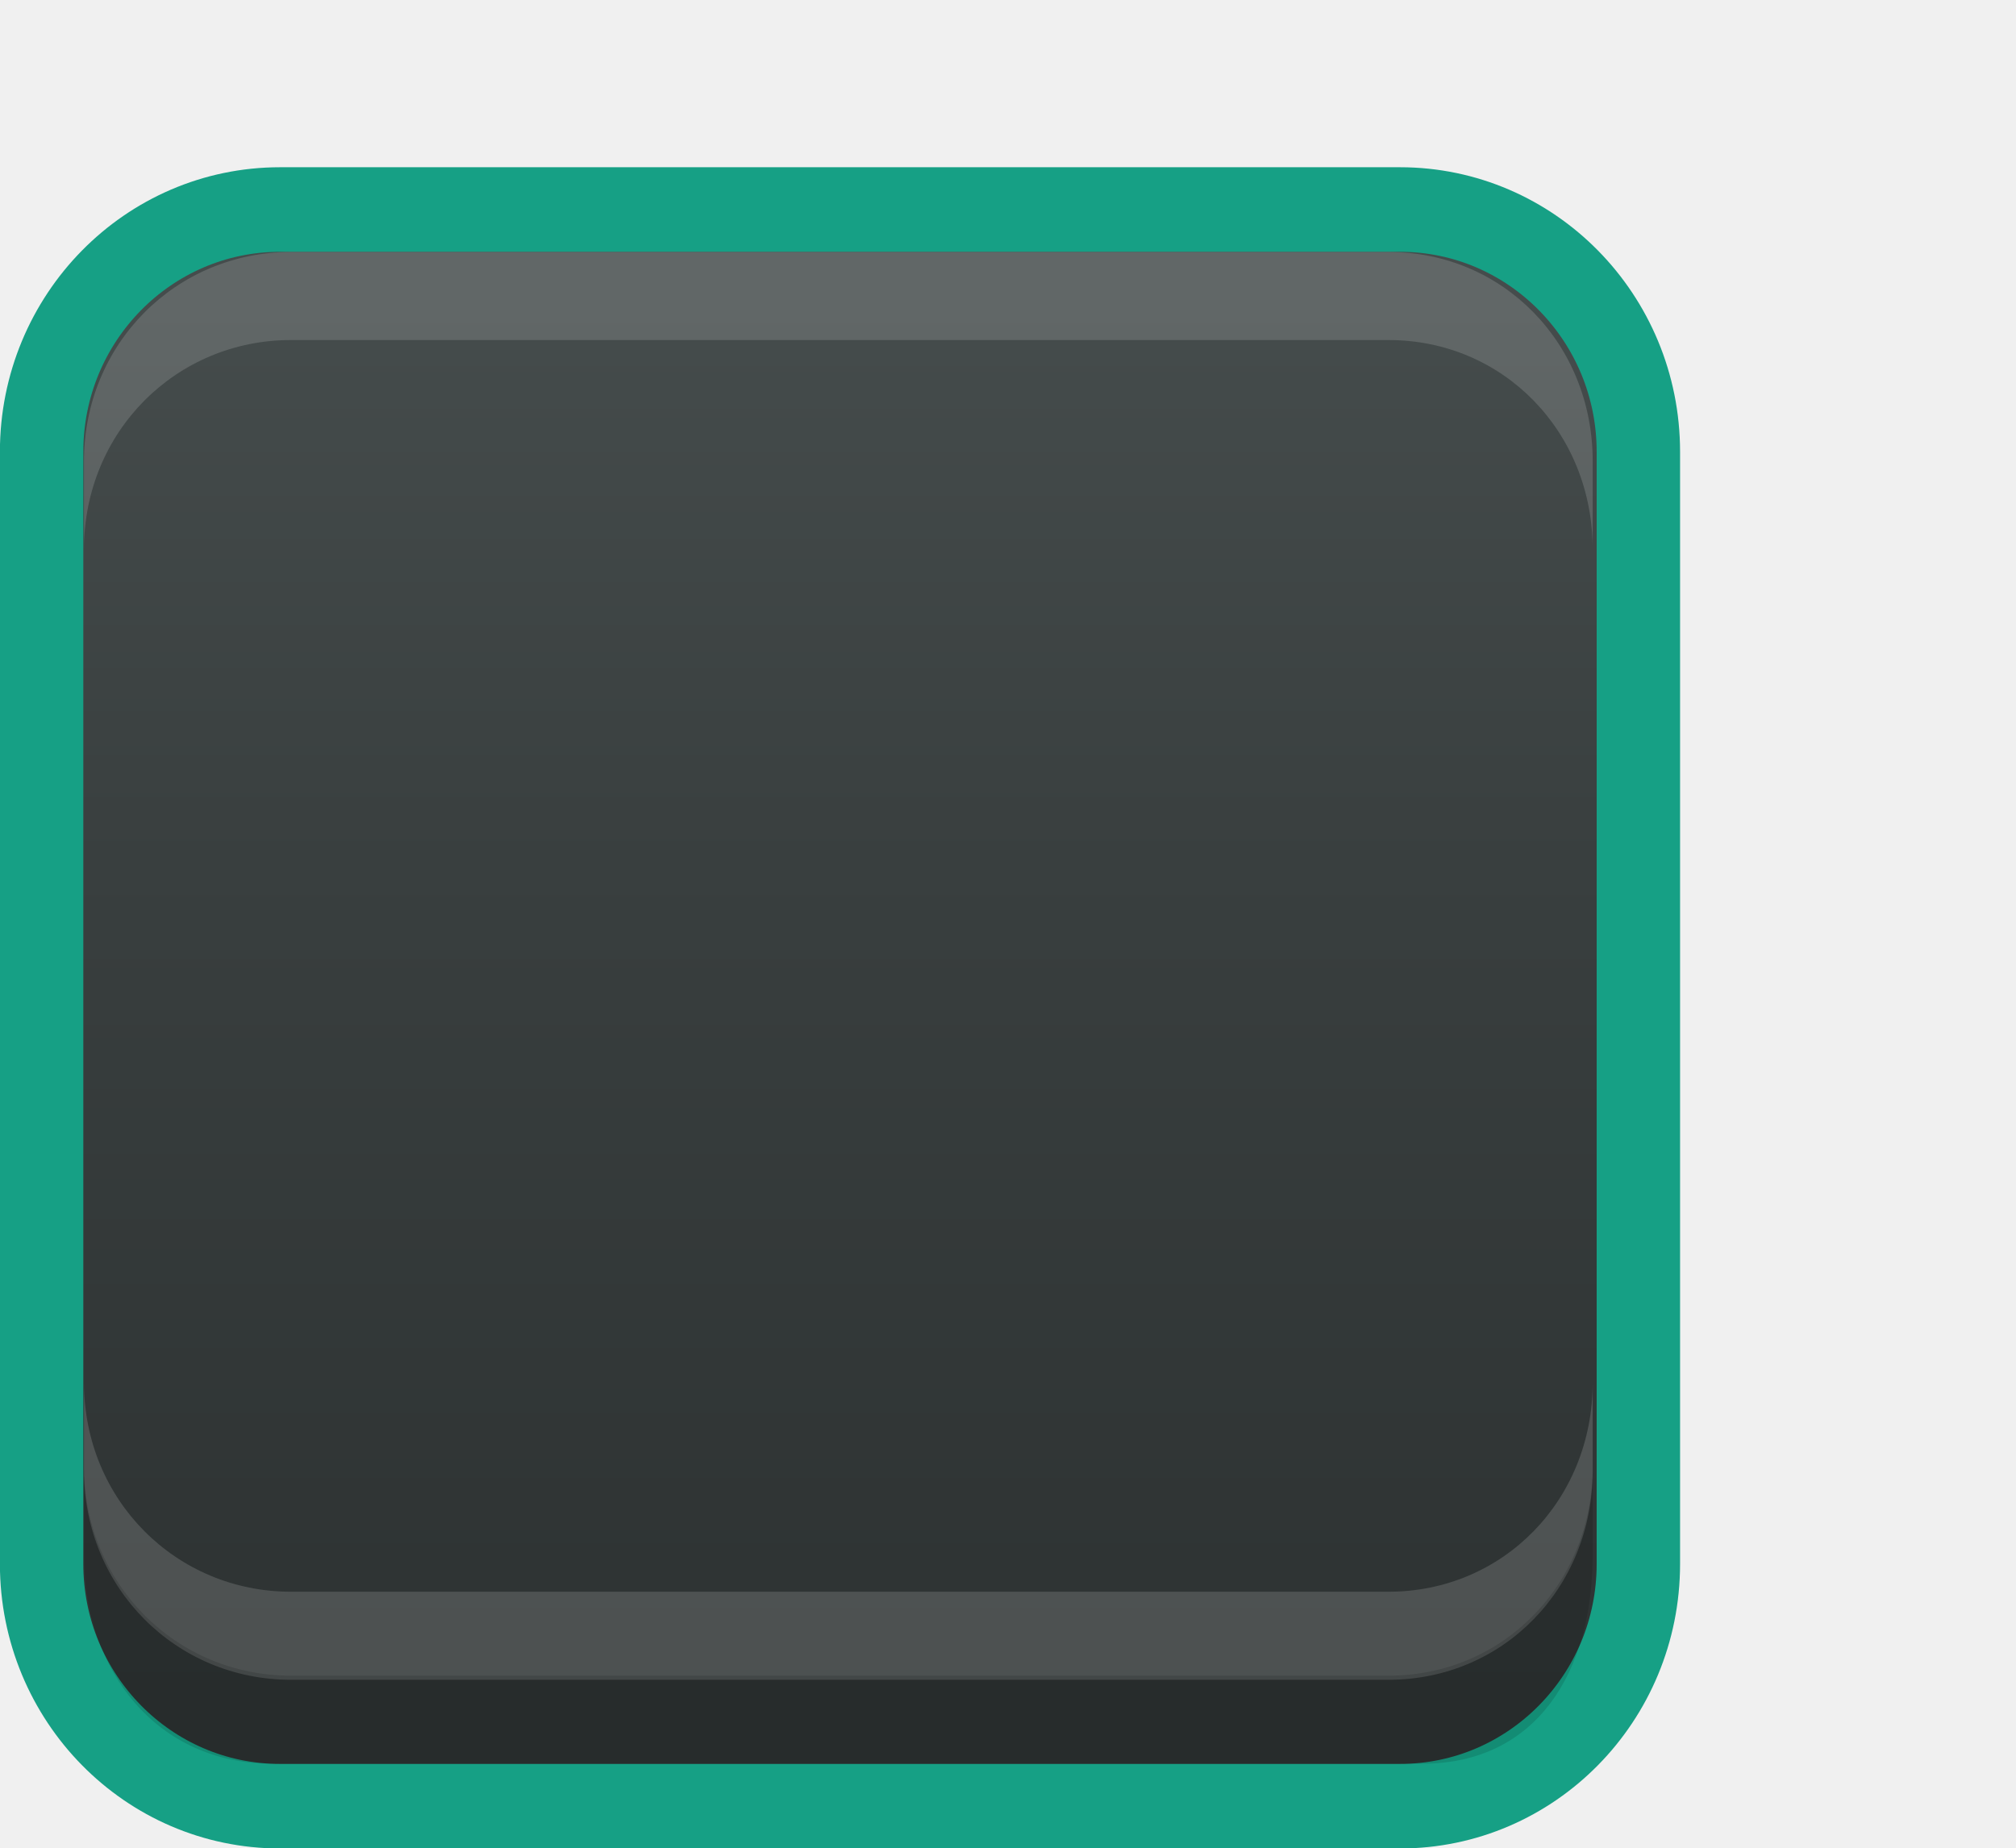
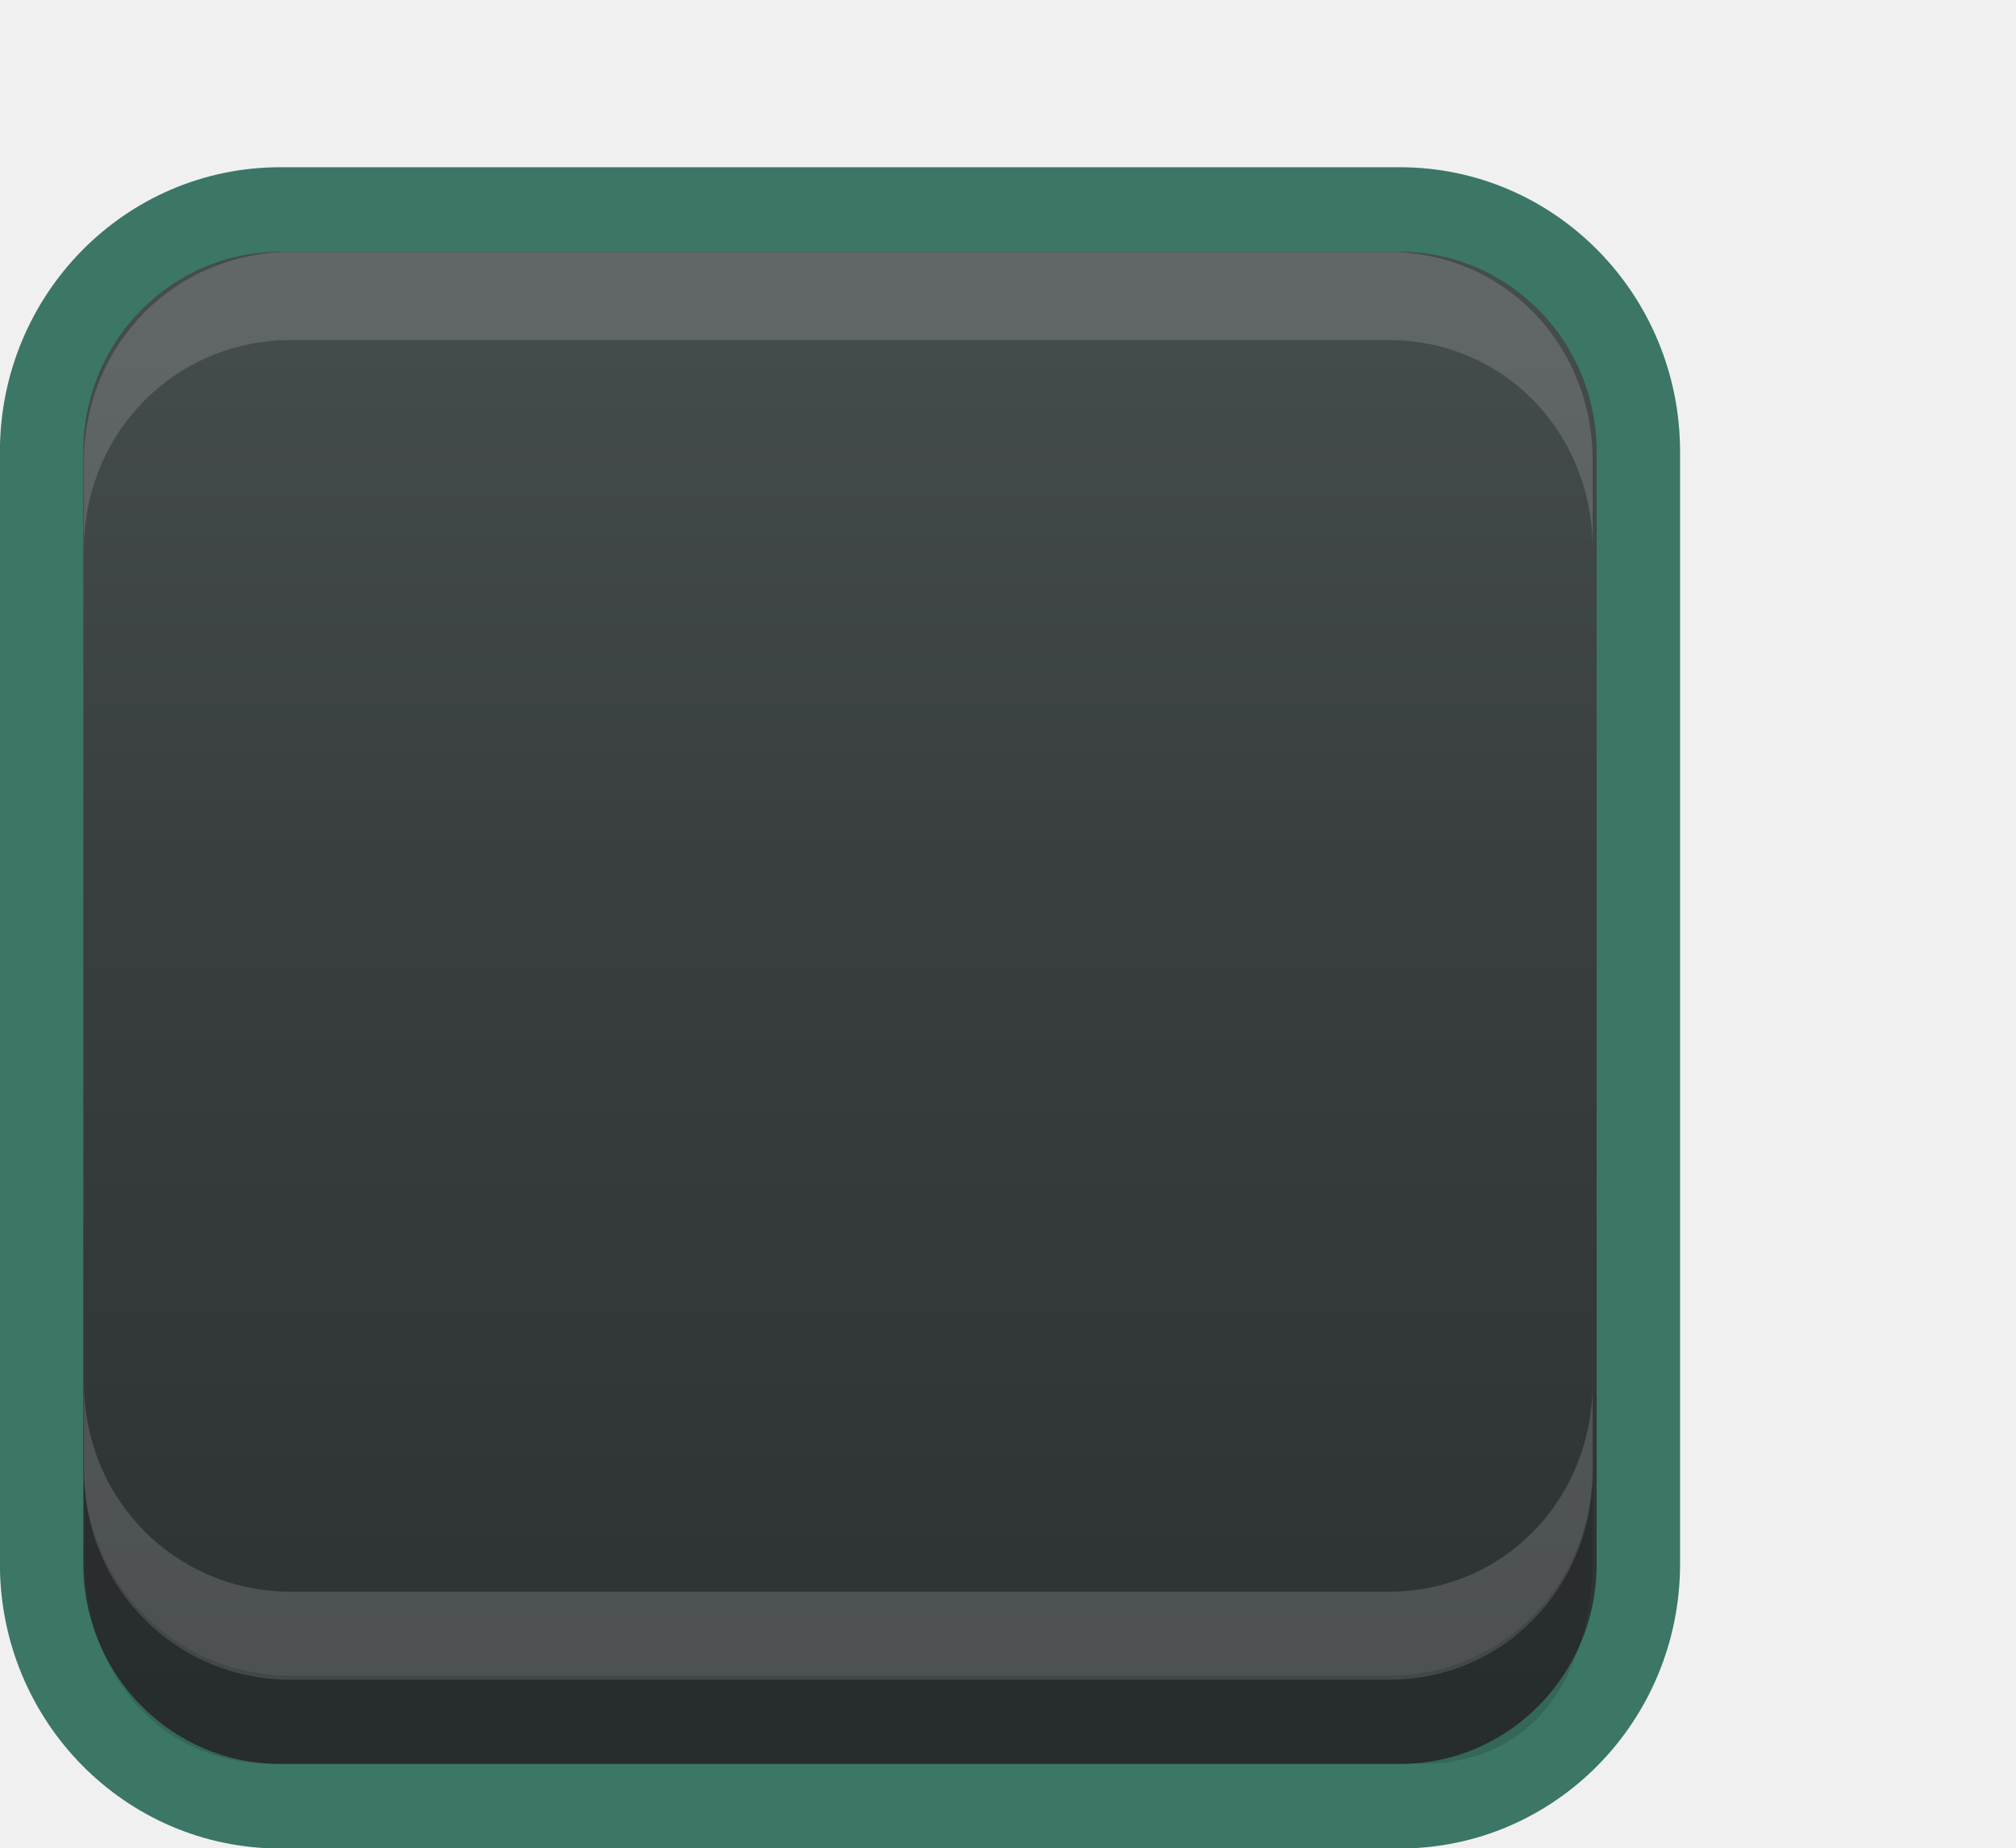
<svg xmlns="http://www.w3.org/2000/svg" xmlns:xlink="http://www.w3.org/1999/xlink" width="24" height="22" id="svg3199" version="1.1">
  <defs id="defs3201">
    <linearGradient id="linearGradient10013-4-63-6">
      <stop style="stop-color:#333333;stop-opacity:1;" offset="0" id="stop10015-2-76-1" />
      <stop style="stop-color:#292929;stop-opacity:1" offset="1" id="stop10017-46-15-8" />
    </linearGradient>
    <linearGradient id="linearGradient10597-5">
      <stop style="stop-color:#16191a;stop-opacity:1;" offset="0" id="stop10599-2" />
      <stop style="stop-color:#2b3133;stop-opacity:1" offset="1" id="stop10601-5" />
    </linearGradient>
    <linearGradient y2="-322.164" x2="921.225" y1="-330.051" x1="921.328" gradientTransform="matrix(1.591837,0,0,0.8571429,-1456.546,275.4519)" gradientUnits="userSpaceOnUse" id="linearGradient15374" xlink:href="#linearGradient10013-4-63-6" />
    <linearGradient gradientTransform="translate(-1199.985,216.3805)" y2="-227.08" x2="1203.918" y1="-217.567" x1="1203.918" gradientUnits="userSpaceOnUse" id="linearGradient15376" xlink:href="#linearGradient10597-5" />
    <linearGradient xlink:href="#linearGradient5581-5-2-4-6-8-7-35-8" id="linearGradient11811" gradientUnits="userSpaceOnUse" gradientTransform="matrix(3.031757,0,0,1.005317,-102.6634,-0.8215338)" x1="63.569" y1="127.161" x2="63.569" y2="152.662" />
    <linearGradient id="linearGradient5581-5-2-4-6-8-7-35-8">
      <stop id="stop5583-0-92-8-0-7-6-5-1" offset="0" style="stop-color:#454c4c;stop-opacity:1;" />
      <stop style="stop-color:#393f3f;stop-opacity:1;" offset="0.4" id="stop5585-4-7-2-7-9-9-92-0" />
      <stop id="stop5587-6-7-2-0-3-1-21-5" offset="1" style="stop-color:#2d3232;stop-opacity:1;" />
    </linearGradient>
  </defs>
  <g id="layer1" transform="translate(-342.5,-521.3622)">
    <g style="display:inline" id="use5671" transform="matrix(1.359411,0,0,1.356424,319.2059,481.9945)">
-       <rect transform="matrix(0.4730478,0,0,0.4807373,-6.360704,-29.39622)" rx="4.414" y="125.346" x="50.44" height="29.154" width="29.56" id="rect11803" style="color:#000000;fill:url(#linearGradient11811);fill-opacity:1;stroke:#16a085;stroke-width:1.544;stroke-linecap:butt;stroke-linejoin:round;stroke-miterlimit:4;stroke-opacity:1;stroke-dasharray:none;stroke-dashoffset:0;marker:none;visibility:visible;display:inline;overflow:visible;enable-background:accumulate" ry="4.423" />
+       <rect transform="matrix(0.4730478,0,0,0.4807373,-6.360704,-29.39622)" rx="4.414" y="125.346" x="50.44" height="29.154" width="29.56" id="rect11803" style="color:#000000;fill:url(#linearGradient11811);fill-opacity:1;stroke:#3b7666;stroke-width:1.544;stroke-linecap:butt;stroke-linejoin:round;stroke-miterlimit:4;stroke-opacity:1;stroke-dasharray:none;stroke-dashoffset:0;marker:none;visibility:visible;display:inline;overflow:visible;enable-background:accumulate" ry="4.423" />
      <path id="path11809" d="m 17.871,33.844 0,-0.773 c 0,-1.031 0.807,-1.836 1.812,-1.836 l 9.612,0 c 1.005,0 1.788,0.805 1.788,1.836 l 0,0.773 c 0,-1.031 -0.783,-1.836 -1.788,-1.836 l -9.612,0 c -1.005,0 -1.812,0.805 -1.812,1.836 z" style="font-size:medium;font-style:normal;font-variant:normal;font-weight:normal;font-stretch:normal;text-indent:0;text-align:start;text-decoration:none;line-height:normal;letter-spacing:normal;word-spacing:normal;text-transform:none;direction:ltr;block-progression:tb;writing-mode:lr-tb;text-anchor:start;baseline-shift:baseline;opacity:0.15;color:#000000;fill:#ffffff;fill-opacity:1;fill-rule:nonzero;stroke:none;stroke-width:1;marker:none;visibility:visible;display:inline;overflow:visible;enable-background:accumulate;font-family:Sans;-inkscape-font-specification:Sans" />
      <path style="font-size:medium;font-style:normal;font-variant:normal;font-weight:normal;font-stretch:normal;text-indent:0;text-align:start;text-decoration:none;line-height:normal;letter-spacing:normal;word-spacing:normal;text-transform:none;direction:ltr;block-progression:tb;writing-mode:lr-tb;text-anchor:start;baseline-shift:baseline;opacity:0.15;color:#000000;fill:#ffffff;fill-opacity:1;fill-rule:nonzero;stroke:none;stroke-width:1;marker:none;visibility:visible;display:inline;overflow:visible;enable-background:accumulate;font-family:Sans;-inkscape-font-specification:Sans" d="m 17.871,41.159 0,0.773 c 0,1.031 0.807,1.836 1.812,1.836 l 9.612,0 c 1.005,0 1.788,-0.805 1.788,-1.836 l 0,-0.773 c 0,1.031 -0.783,1.836 -1.788,1.836 l -9.612,0 c -1.005,0 -1.812,-0.805 -1.812,-1.836 z" id="path11867" />
      <path id="path11869" d="m 17.871,41.896 0,0.773 c 0,1.031 0.645,1.836 1.649,1.836 l 10.068,0 c 1.005,0 1.495,-0.805 1.495,-1.836 l 0,-0.773 c 0,1.031 -0.783,1.836 -1.788,1.836 l -9.612,0 c -1.005,0 -1.812,-0.805 -1.812,-1.836 z" style="font-size:medium;font-style:normal;font-variant:normal;font-weight:normal;font-stretch:normal;text-indent:0;text-align:start;text-decoration:none;line-height:normal;letter-spacing:normal;word-spacing:normal;text-transform:none;direction:ltr;block-progression:tb;writing-mode:lr-tb;text-anchor:start;baseline-shift:baseline;opacity:0.15;color:#000000;fill:#000000;fill-opacity:0.853;fill-rule:nonzero;stroke:none;stroke-width:1;marker:none;visibility:visible;display:inline;overflow:visible;enable-background:accumulate;font-family:Sans;-inkscape-font-specification:Sans" />
    </g>
    <rect style="color:#000000;fill:none;stroke:none;stroke-width:2;marker:none;visibility:visible;display:inline;overflow:visible;enable-background:accumulate" id="rect17347" width="21.944" height="21.944" x="342.299" y="521.584" />
  </g>
</svg>
